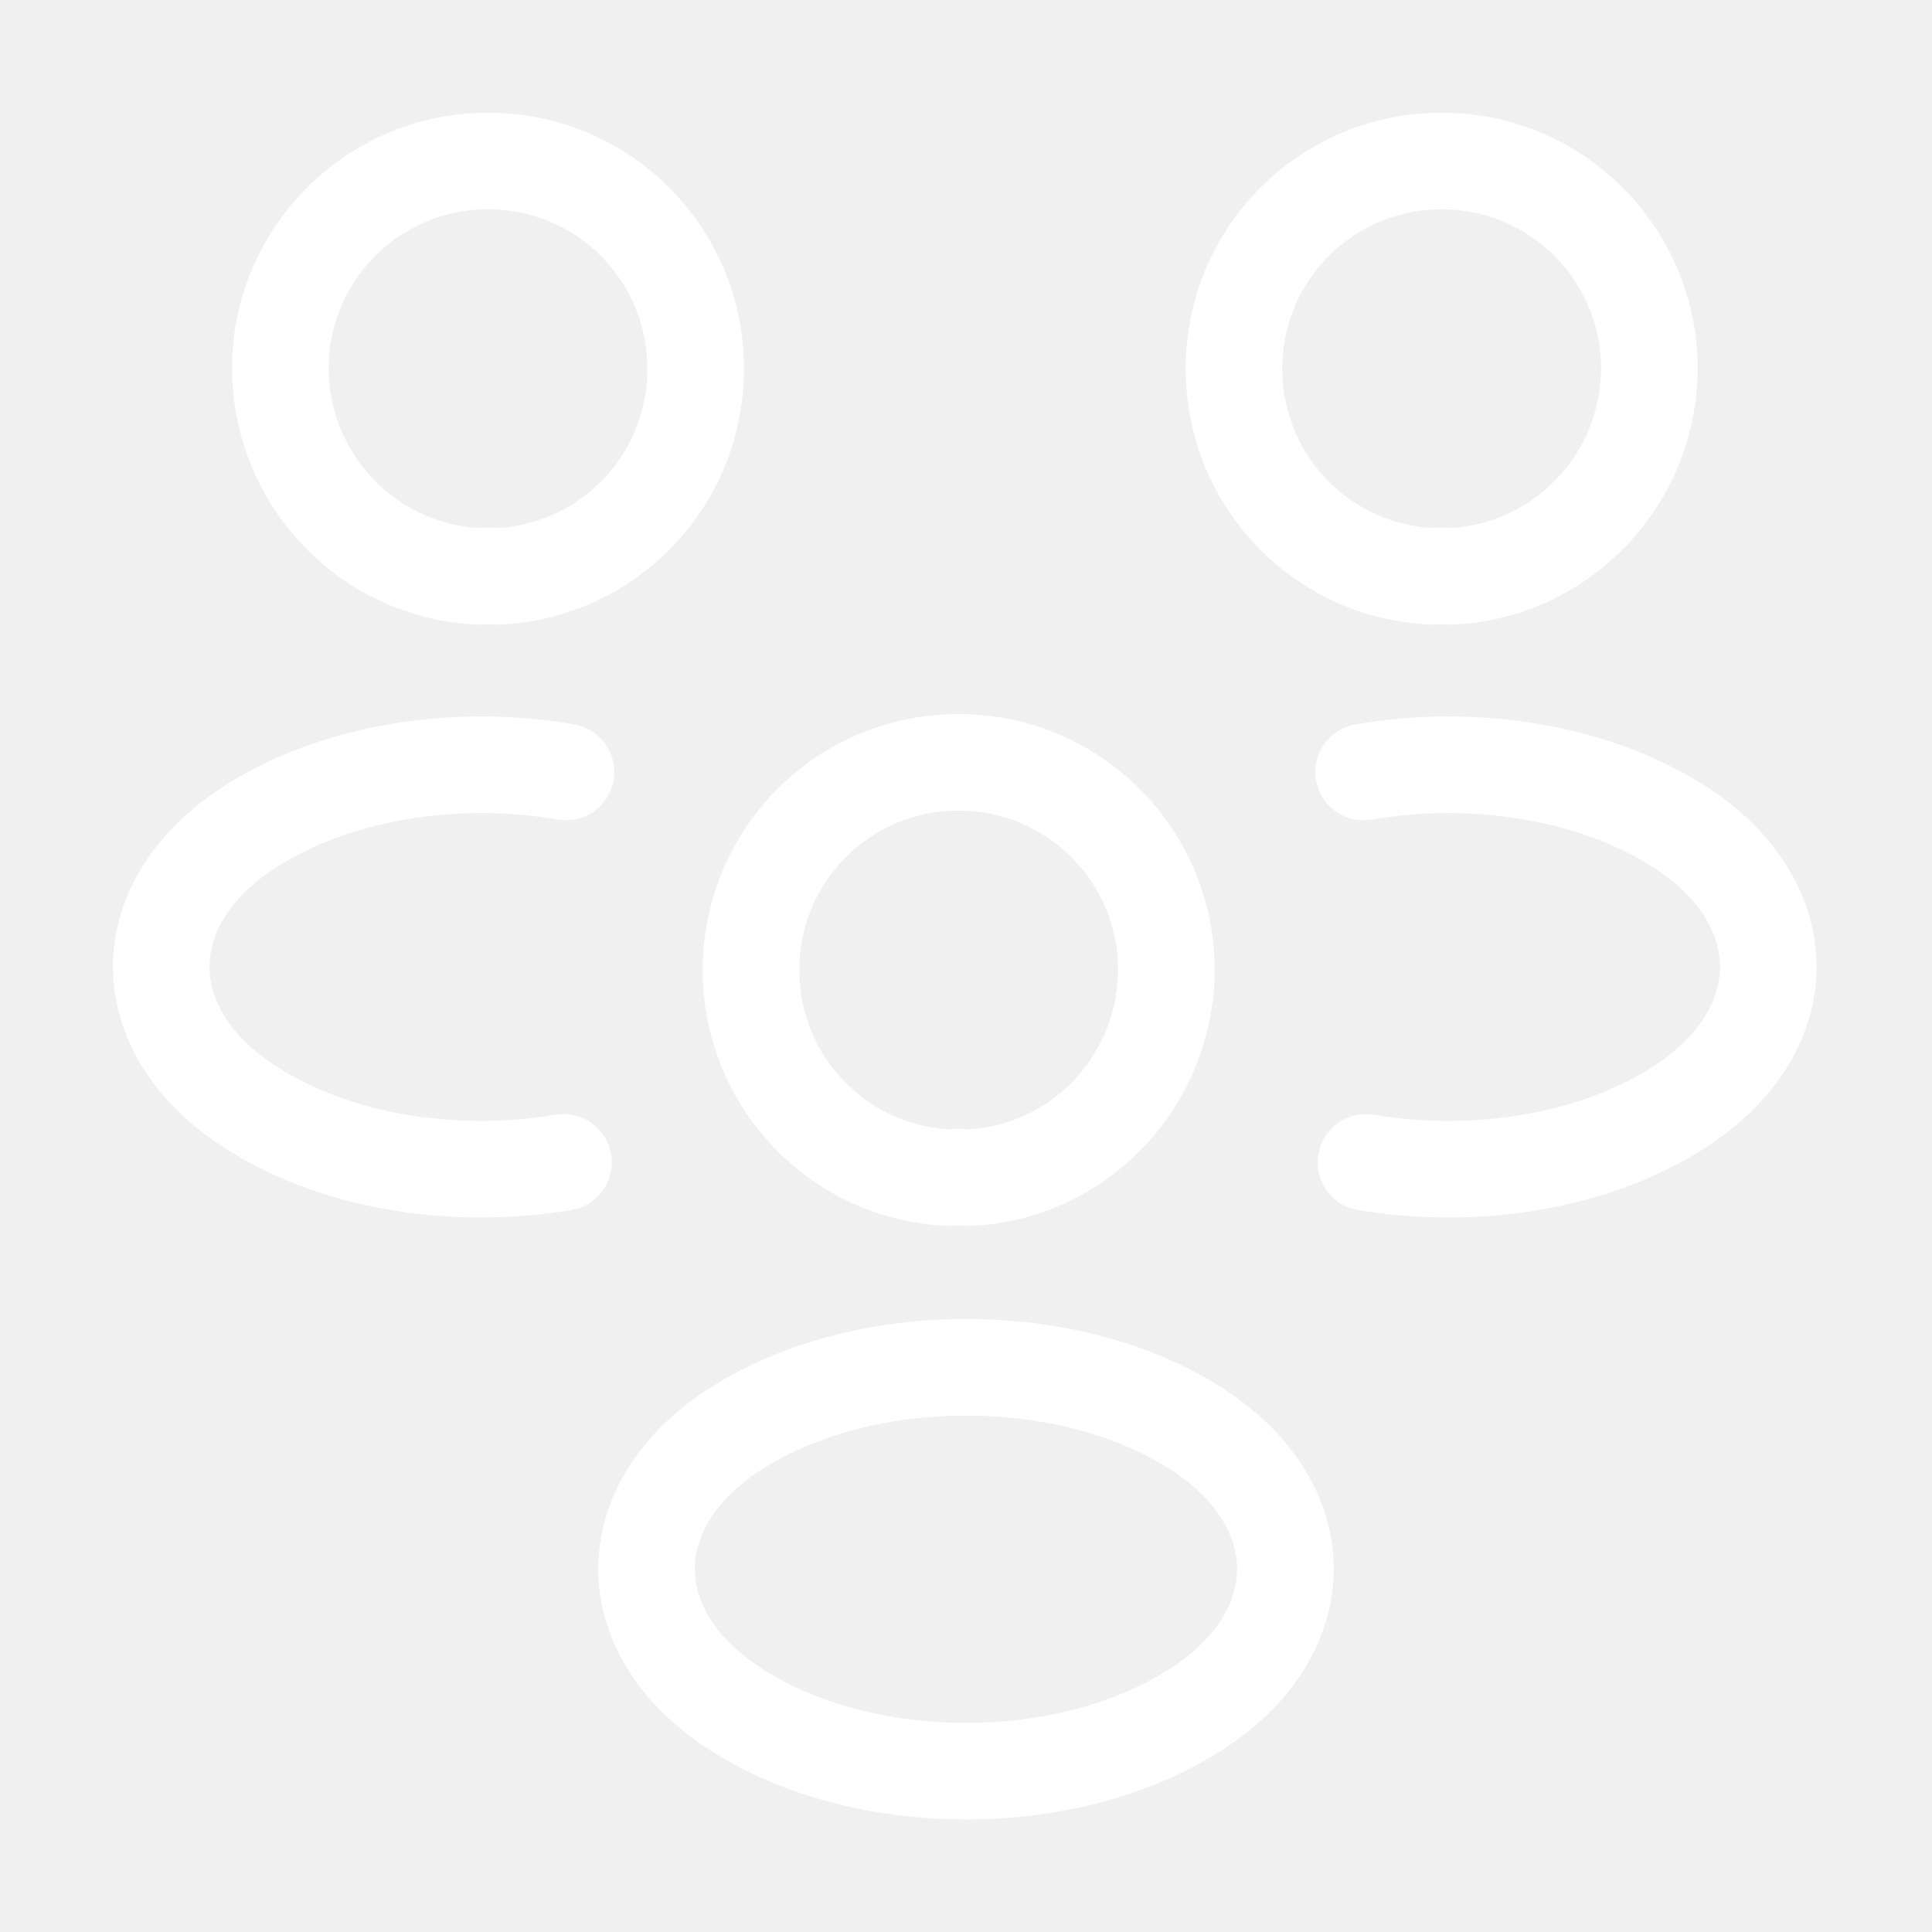
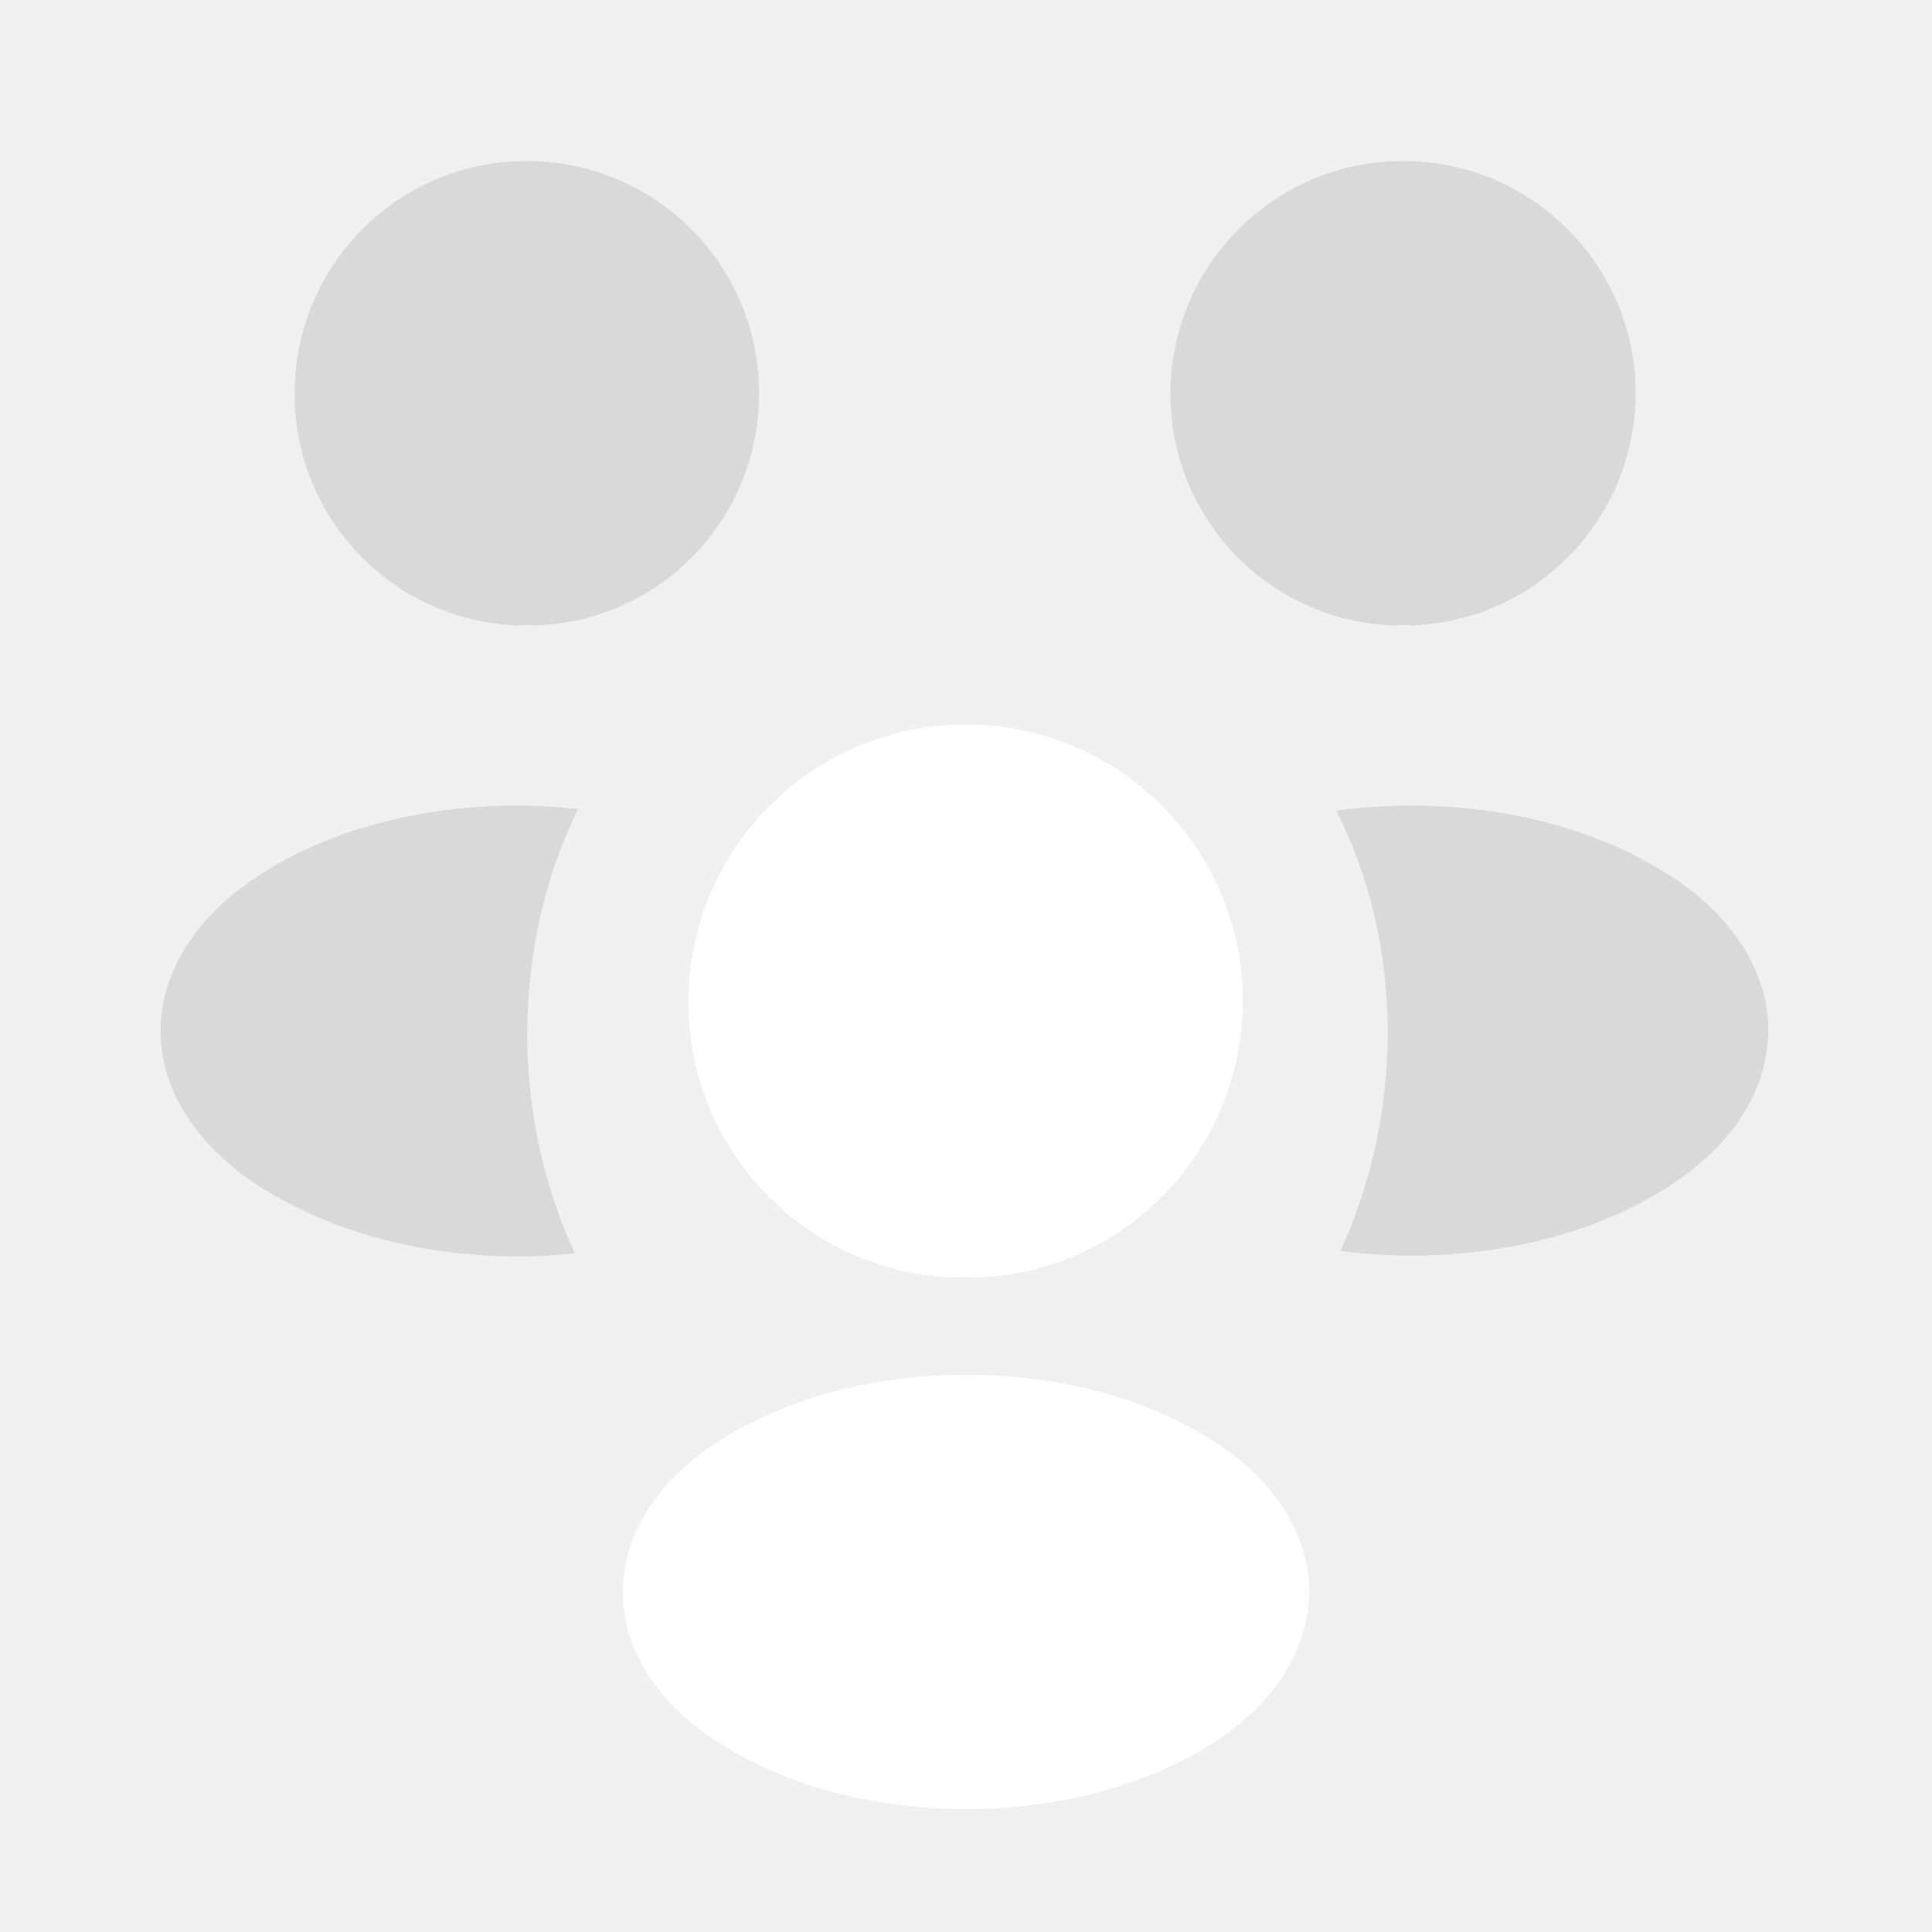
- <svg xmlns="http://www.w3.org/2000/svg" width="30" height="30" viewBox="0 0 30 30" fill="none">
-   <path d="M22.5 8.95C22.425 8.938 22.337 8.938 22.262 8.95C20.537 8.887 19.162 7.475 19.162 5.725C19.162 3.938 20.6 2.5 22.387 2.5C24.175 2.5 25.612 3.95 25.612 5.725C25.6 7.475 24.225 8.887 22.5 8.95Z" stroke="white" stroke-width="1.5" stroke-linecap="round" stroke-linejoin="round" />
-   <path d="M21.211 18.05C22.924 18.337 24.811 18.038 26.136 17.15C27.899 15.975 27.899 14.05 26.136 12.875C24.799 11.988 22.886 11.688 21.174 11.988" stroke="white" stroke-width="1.5" stroke-linecap="round" stroke-linejoin="round" />
-   <path d="M7.464 8.95C7.539 8.938 7.627 8.938 7.702 8.95C9.427 8.887 10.802 7.475 10.802 5.725C10.802 3.938 9.364 2.5 7.577 2.5C5.789 2.5 4.352 3.95 4.352 5.725C4.364 7.475 5.739 8.887 7.464 8.95Z" stroke="white" stroke-width="1.5" stroke-linecap="round" stroke-linejoin="round" />
-   <path d="M8.751 18.05C7.038 18.337 5.151 18.038 3.826 17.15C2.063 15.975 2.063 14.05 3.826 12.875C5.163 11.988 7.076 11.688 8.788 11.988" stroke="white" stroke-width="1.5" stroke-linecap="round" stroke-linejoin="round" />
-   <path d="M15 18.287C14.925 18.275 14.837 18.275 14.762 18.287C13.037 18.225 11.662 16.812 11.662 15.062C11.662 13.275 13.1 11.837 14.887 11.837C16.675 11.837 18.112 13.287 18.112 15.062C18.1 16.812 16.725 18.237 15 18.287Z" stroke="white" stroke-width="1.5" stroke-linecap="round" stroke-linejoin="round" />
-   <path d="M11.363 22.225C9.6 23.4 9.6 25.325 11.363 26.5C13.363 27.837 16.638 27.837 18.638 26.5C20.4 25.325 20.4 23.4 18.638 22.225C16.65 20.9 13.363 20.9 11.363 22.225Z" stroke="white" stroke-width="1.5" stroke-linecap="round" stroke-linejoin="round" />
+ <svg xmlns="http://www.w3.org/2000/svg" width="55" height="55" viewBox="0 0 55 55" fill="none">
+   <path d="M40.172 17.806C40.012 17.783 39.852 17.783 39.691 17.806C36.139 17.691 33.32 14.781 33.32 11.206C33.32 7.562 36.277 4.583 39.943 4.583C43.587 4.583 46.566 7.539 46.566 11.206C46.543 14.781 43.724 17.691 40.172 17.806Z" fill="#D9D9D9" />
+   <path d="M47.643 33.687C45.076 35.406 41.478 36.048 38.156 35.612C39.026 33.733 39.485 31.648 39.508 29.448C39.508 27.156 39.004 24.979 38.041 23.077C41.433 22.619 45.031 23.26 47.62 24.979C51.241 27.362 51.241 31.281 47.643 33.687Z" fill="#D9D9D9" />
+   <path d="M14.758 17.806C14.918 17.783 15.078 17.783 15.239 17.806C18.791 17.691 21.61 14.781 21.61 11.206C21.61 7.539 18.653 4.583 14.987 4.583C11.343 4.583 8.387 7.539 8.387 11.206C8.387 14.781 11.206 17.691 14.758 17.806Z" fill="#D9D9D9" />
+   <path d="M15.011 29.448C15.011 31.671 15.492 33.779 16.363 35.681C13.132 36.025 9.763 35.337 7.288 33.71C3.667 31.304 3.667 27.385 7.288 24.979C9.74 23.329 13.2 22.665 16.455 23.031C15.515 24.956 15.011 27.133 15.011 29.448Z" fill="#D9D9D9" />
+   <path d="M27.775 36.369C27.592 36.346 27.385 36.346 27.179 36.369C22.962 36.231 19.594 32.771 19.594 28.508C19.617 24.154 23.123 20.625 27.5 20.625C31.854 20.625 35.383 24.154 35.383 28.508C35.36 32.771 32.015 36.231 27.775 36.369Z" fill="white" />
+   <path d="M20.328 41.113C16.867 43.427 16.867 47.231 20.328 49.523C24.269 52.159 30.732 52.159 34.674 49.523C38.134 47.209 38.134 43.404 34.674 41.113C30.755 38.477 24.292 38.477 20.328 41.113Z" fill="white" />
</svg>
